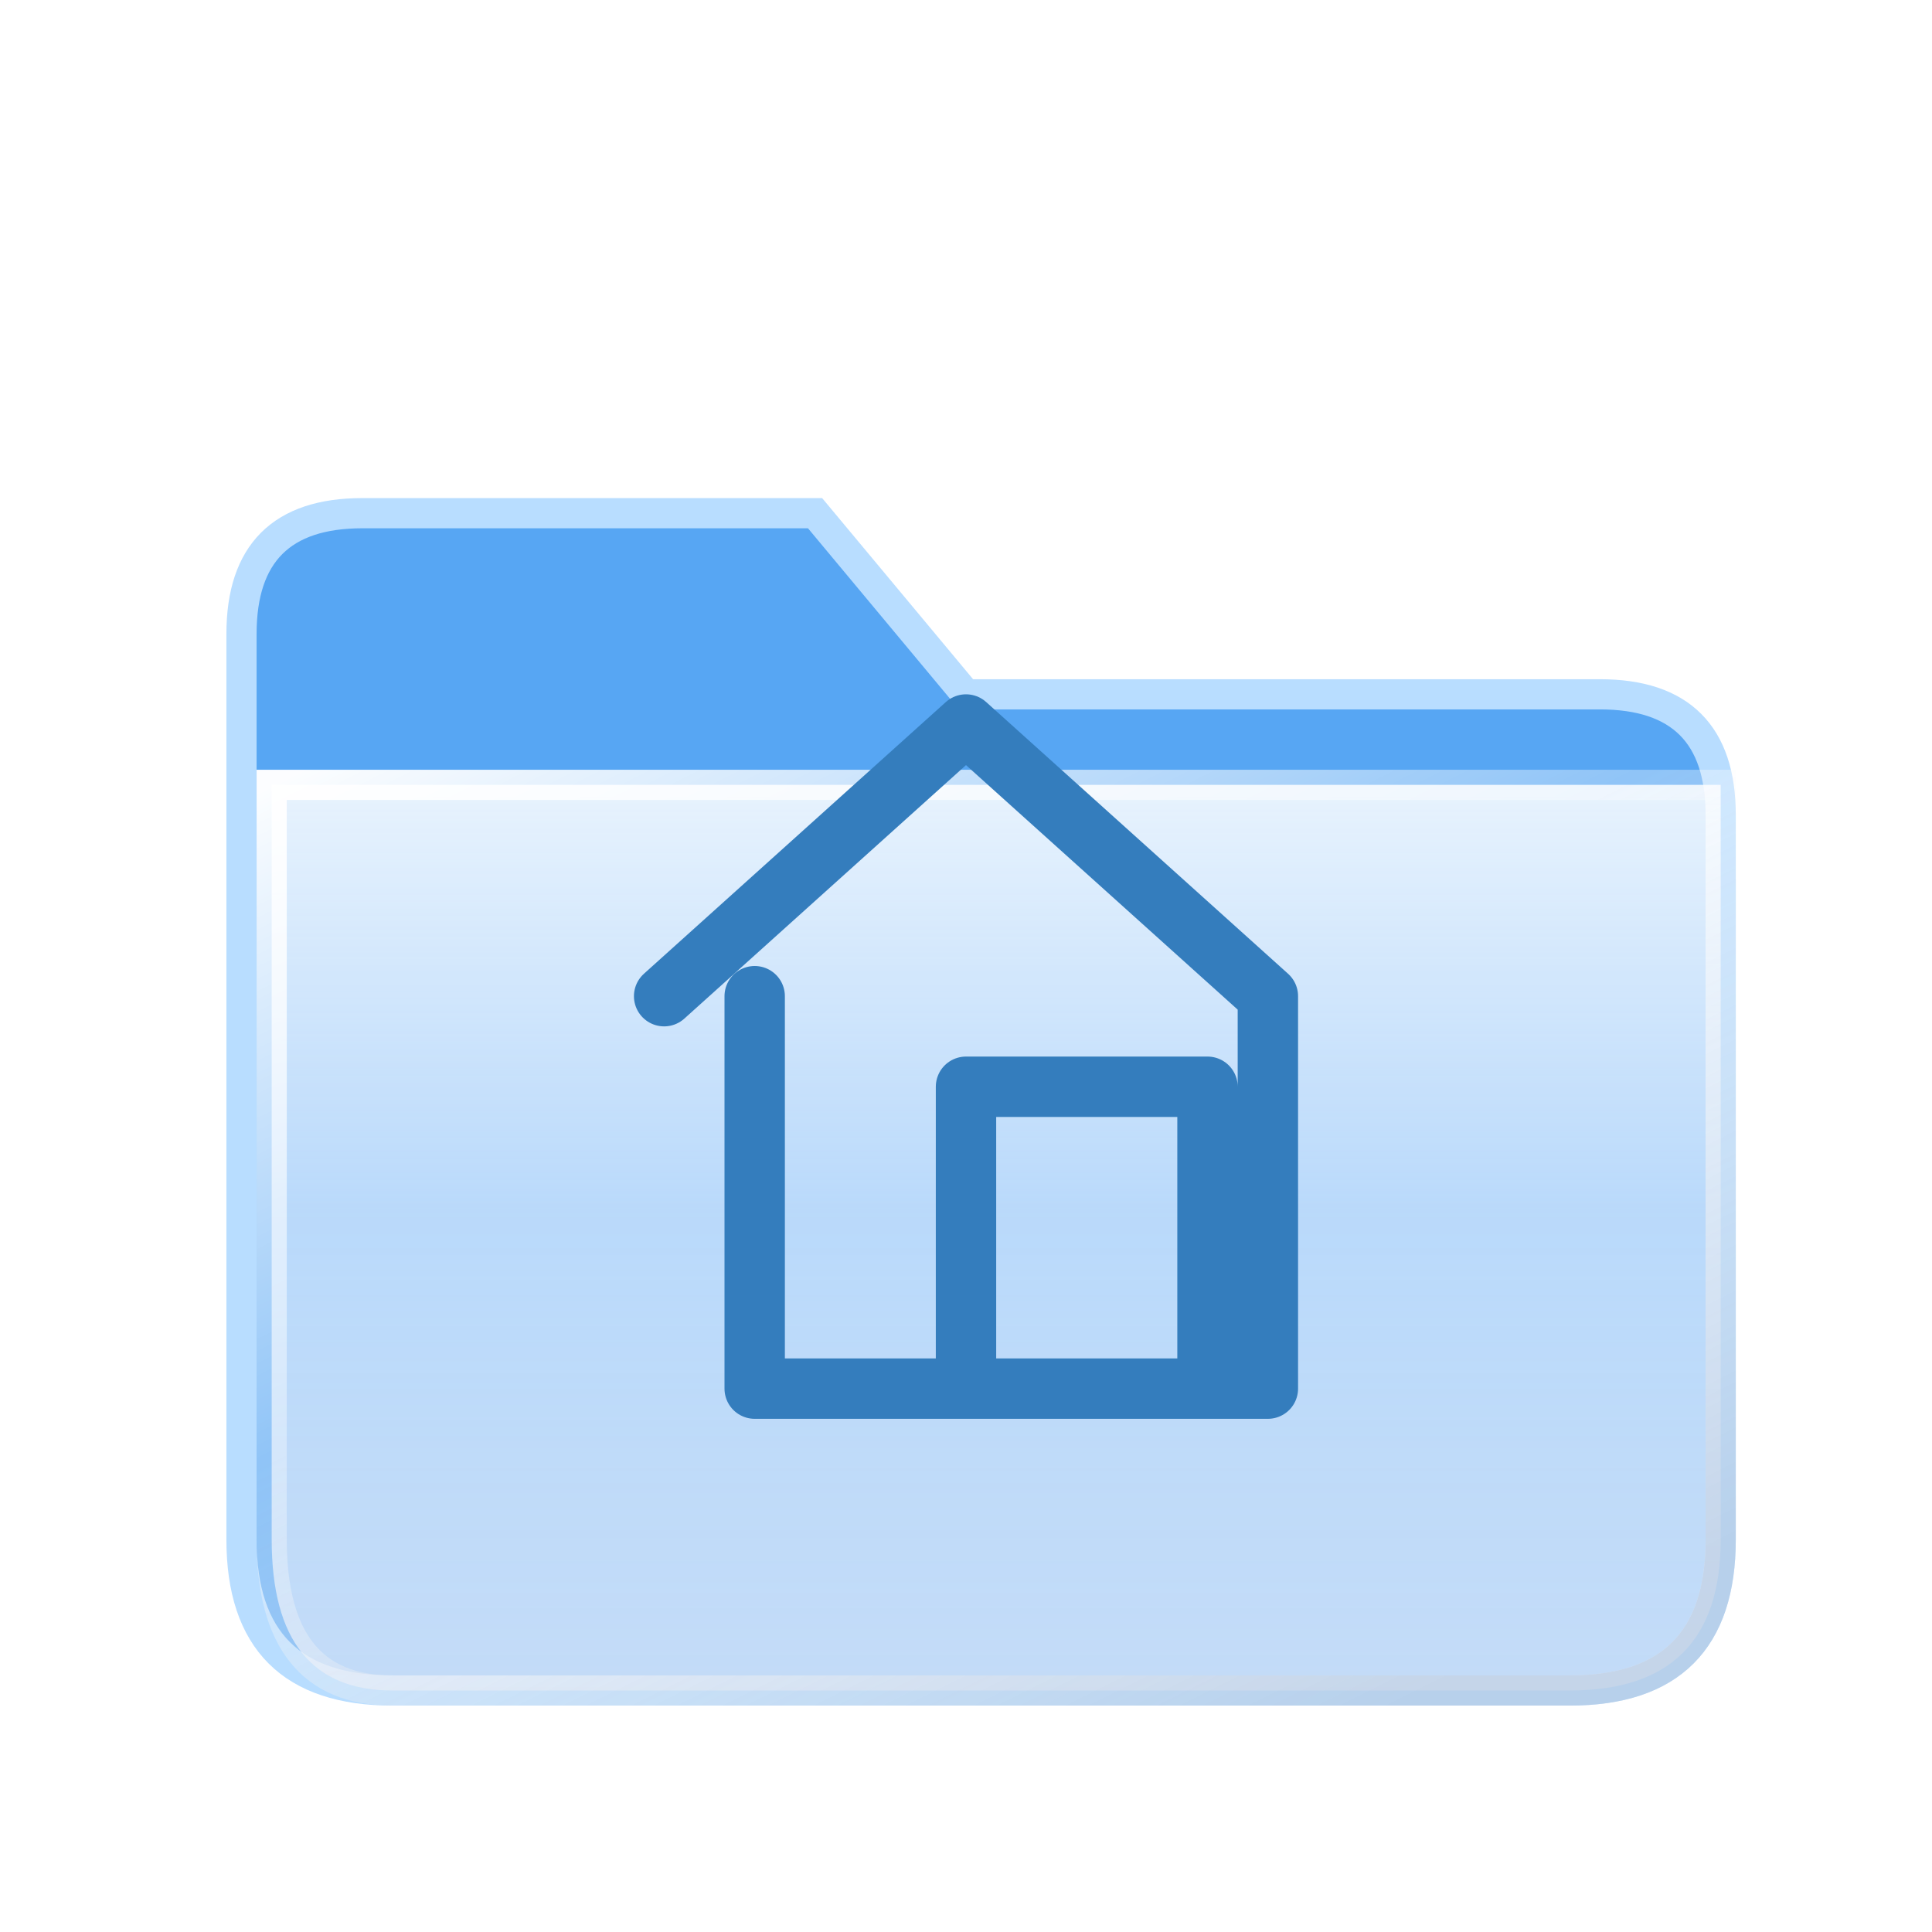
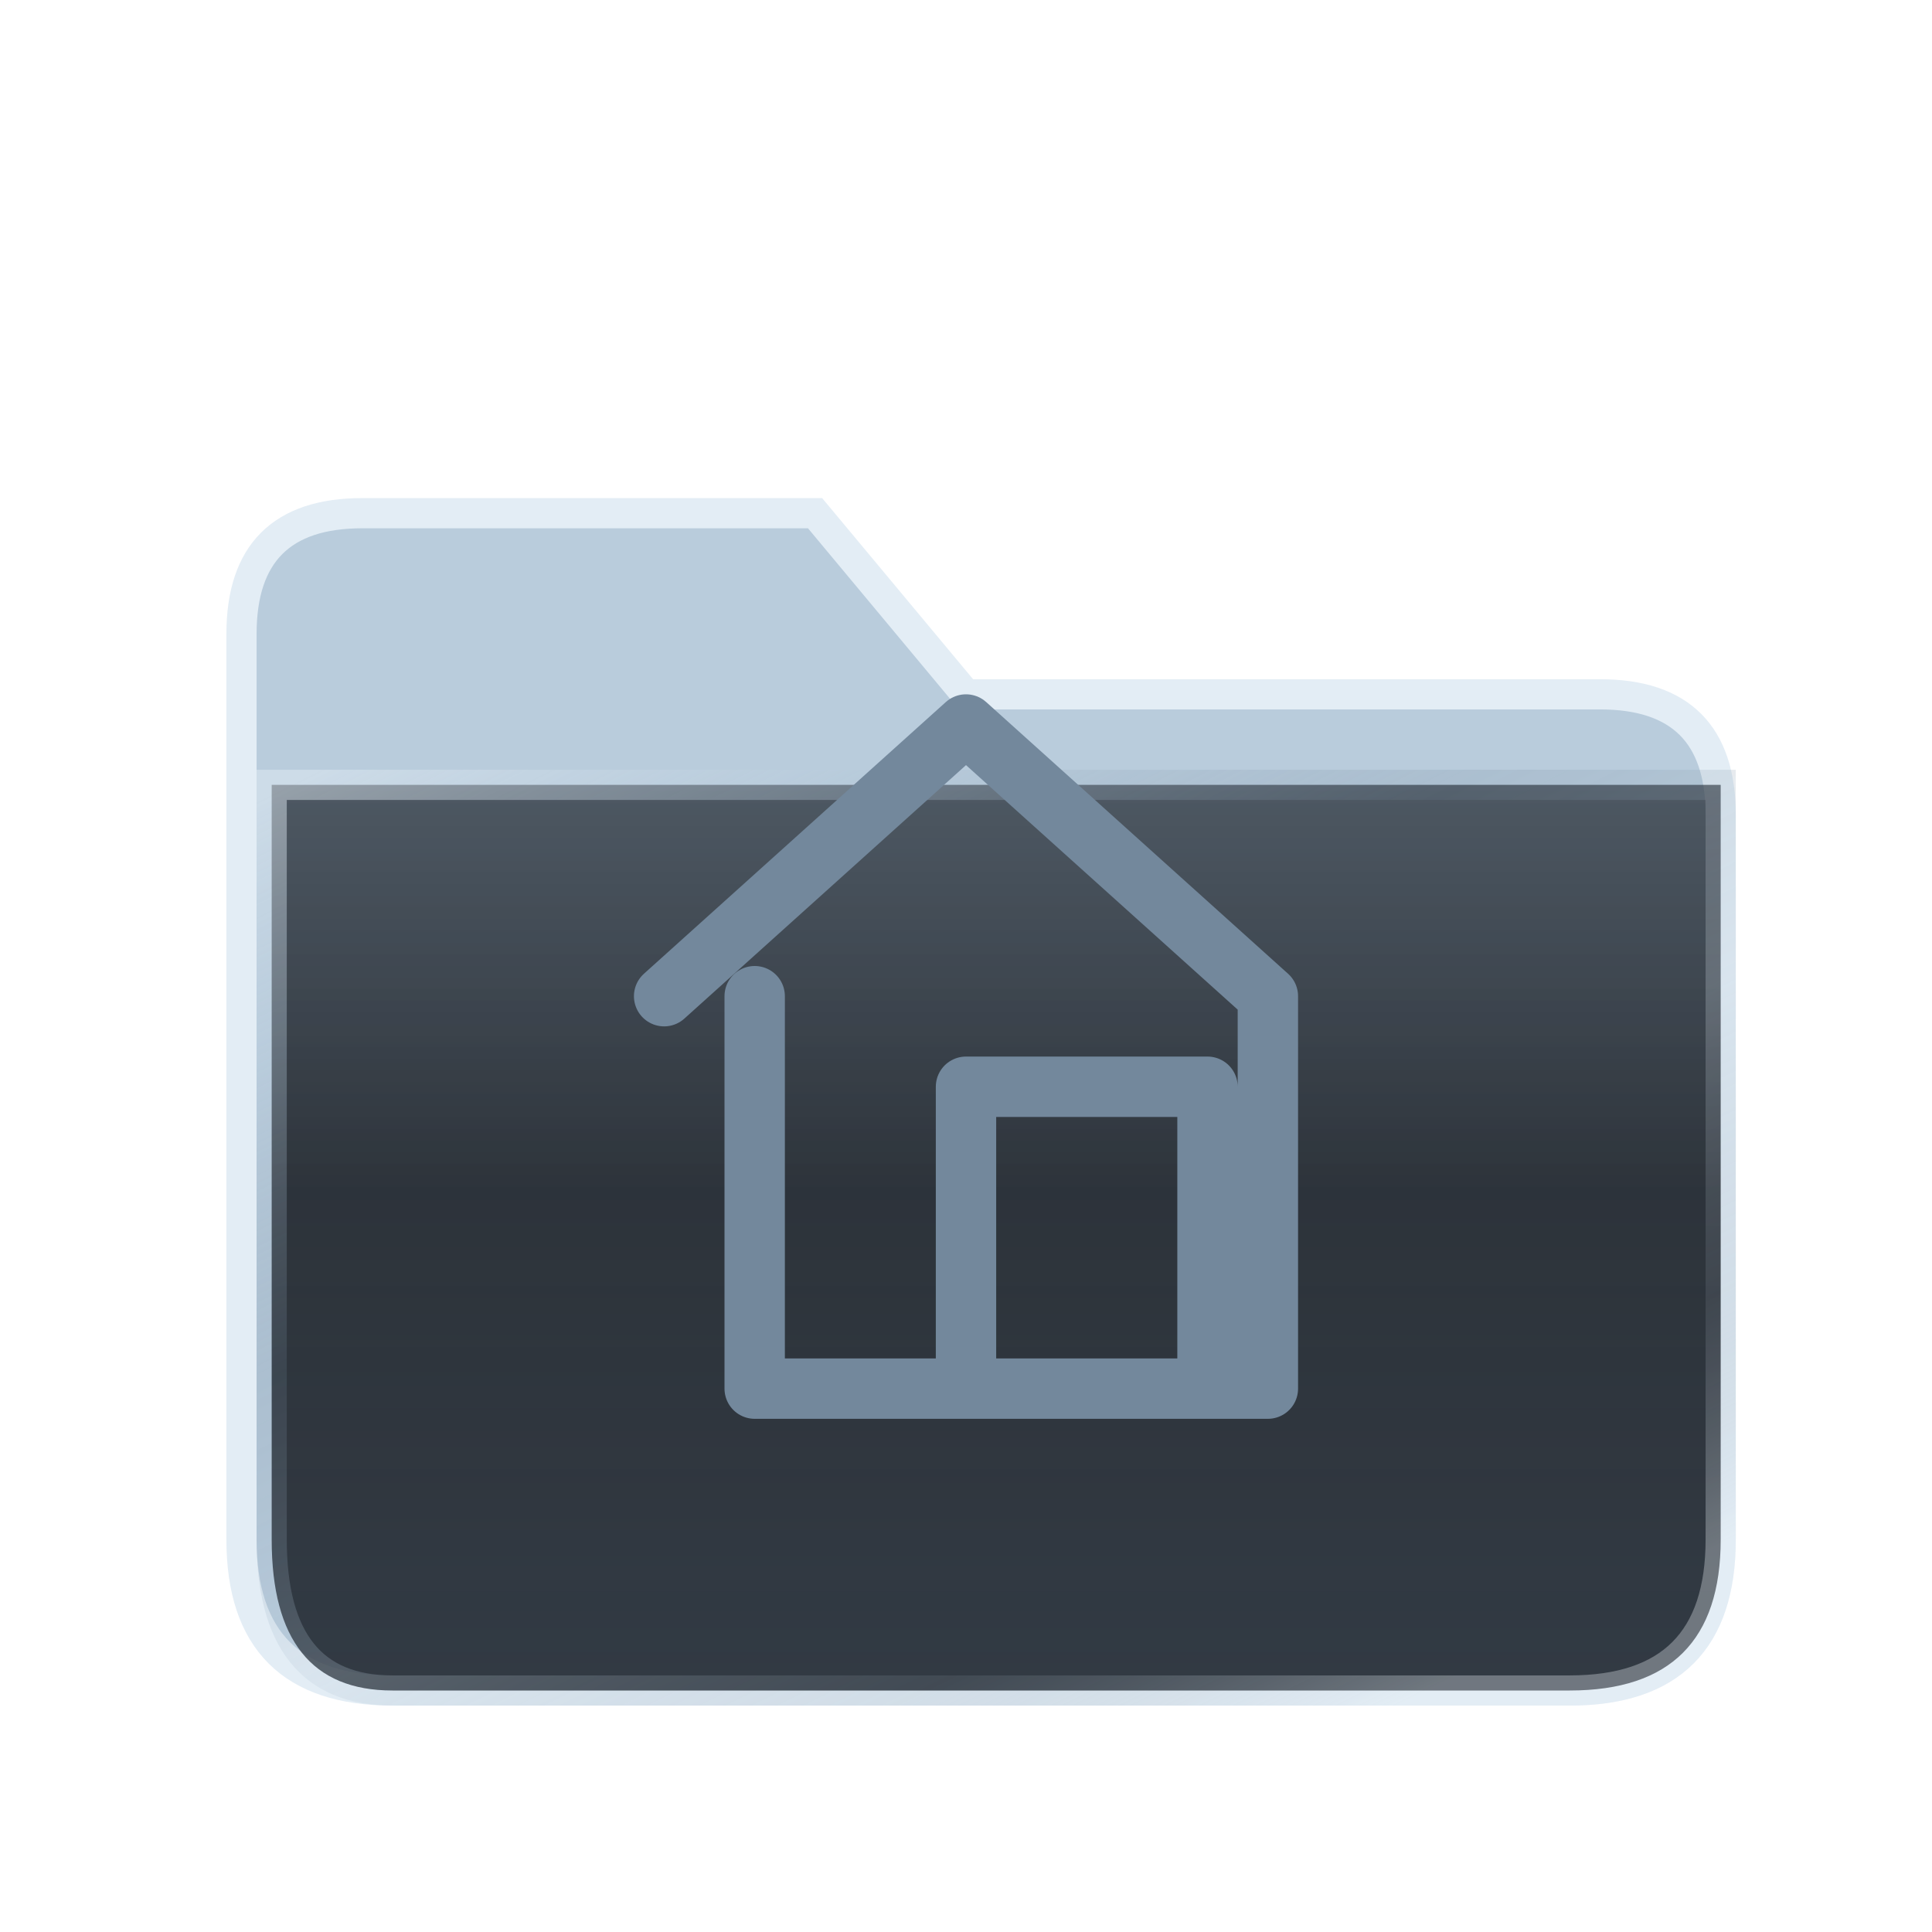
<svg xmlns="http://www.w3.org/2000/svg" width="64" height="64" viewBox="0 0 64 64">
  <defs>
    <linearGradient id="glass" x2="0" y2="1">
-       <stop stop-color="#ffffff" stop-opacity=".86" />
-       <stop offset=".47" stop-color="#f6f9ff" stop-opacity=".62" />
-       <stop offset="1" stop-color="#e9eef9" stop-opacity=".74" />
+       <stop offset="0" stop-color="#151b23" stop-opacity="0.655" />
+       <stop offset="0.45" stop-color="#080b10" stop-opacity="0.792" />
+       <stop offset="1" stop-color="#151b23" stop-opacity="0.824" />
    </linearGradient>
    <linearGradient id="rim" x2=".8" y2="1">
-       <stop stop-color="#ffffff" stop-opacity=".98" />
-       <stop offset=".45" stop-color="#ffffff" stop-opacity=".34" />
-       <stop offset="1" stop-color="#b6c8df" stop-opacity=".62" />
+       <stop offset="0" stop-color="#e3edf5" stop-opacity="0.49" />
+       <stop offset="0.18" stop-color="#b9ccdc" stop-opacity="0.353" />
+       <stop offset="0.4" stop-color="#73889c" stop-opacity="0.192" />
+       <stop offset="0.62" stop-color="#b9ccdc" stop-opacity="0.243" />
+       <stop offset="0.83" stop-color="#73889c" stop-opacity="0.149" />
+       <stop offset="1" stop-color="#e3edf5" stop-opacity="0.322" />
    </linearGradient>
    <linearGradient id="blue" x2="0" y2="1">
-       <stop stop-color="#399aff" />
-       <stop offset="1" stop-color="#007aff" />
+       <stop offset="0" stop-color="#e3edf5" stop-opacity="1" />
+       <stop offset="1" stop-color="#b9ccdc" stop-opacity="1" />
    </linearGradient>
    <linearGradient id="quiet" x2="0" y2="1">
-       <stop stop-color="#ffffff" stop-opacity=".74" />
-       <stop offset="1" stop-color="#e5ebf4" stop-opacity=".65" />
+       <stop offset="0" stop-color="#151b23" stop-opacity="0.655" />
+       <stop offset="0.45" stop-color="#080b10" stop-opacity="0.792" />
+       <stop offset="1" stop-color="#151b23" stop-opacity="0.824" />
    </linearGradient>
  </defs>
-   <path d="M8 21Q8 17 12 17h15l5 6h21q4 0 4 4v24q0 5-5 5H13q-5 0-5-5Z" fill="#57a6f3" stroke="#b8ddff" />
+   <path d="M8 21Q8 17 12 17h15l5 6h21q4 0 4 4v24q0 5-5 5H13q-5 0-5-5Z" fill="#b9ccdc" stroke="#e3edf5" />
  <path d="M9 26h48v25q0 5-5 5H13q-4 0-4-5Z" fill="url(#glass)" stroke="url(#rim)" />
-   <path d="M22 33 32 24 42 33v13H25V33m7 13V36h8v10" fill="none" stroke="#347dbd" stroke-width="2" stroke-linecap="round" stroke-linejoin="round" />
+   <path d="M22 33 32 24 42 33v13H25V33m7 13V36h8v10" fill="none" stroke="#73889c" stroke-width="2" stroke-linecap="round" stroke-linejoin="round" />
</svg>
